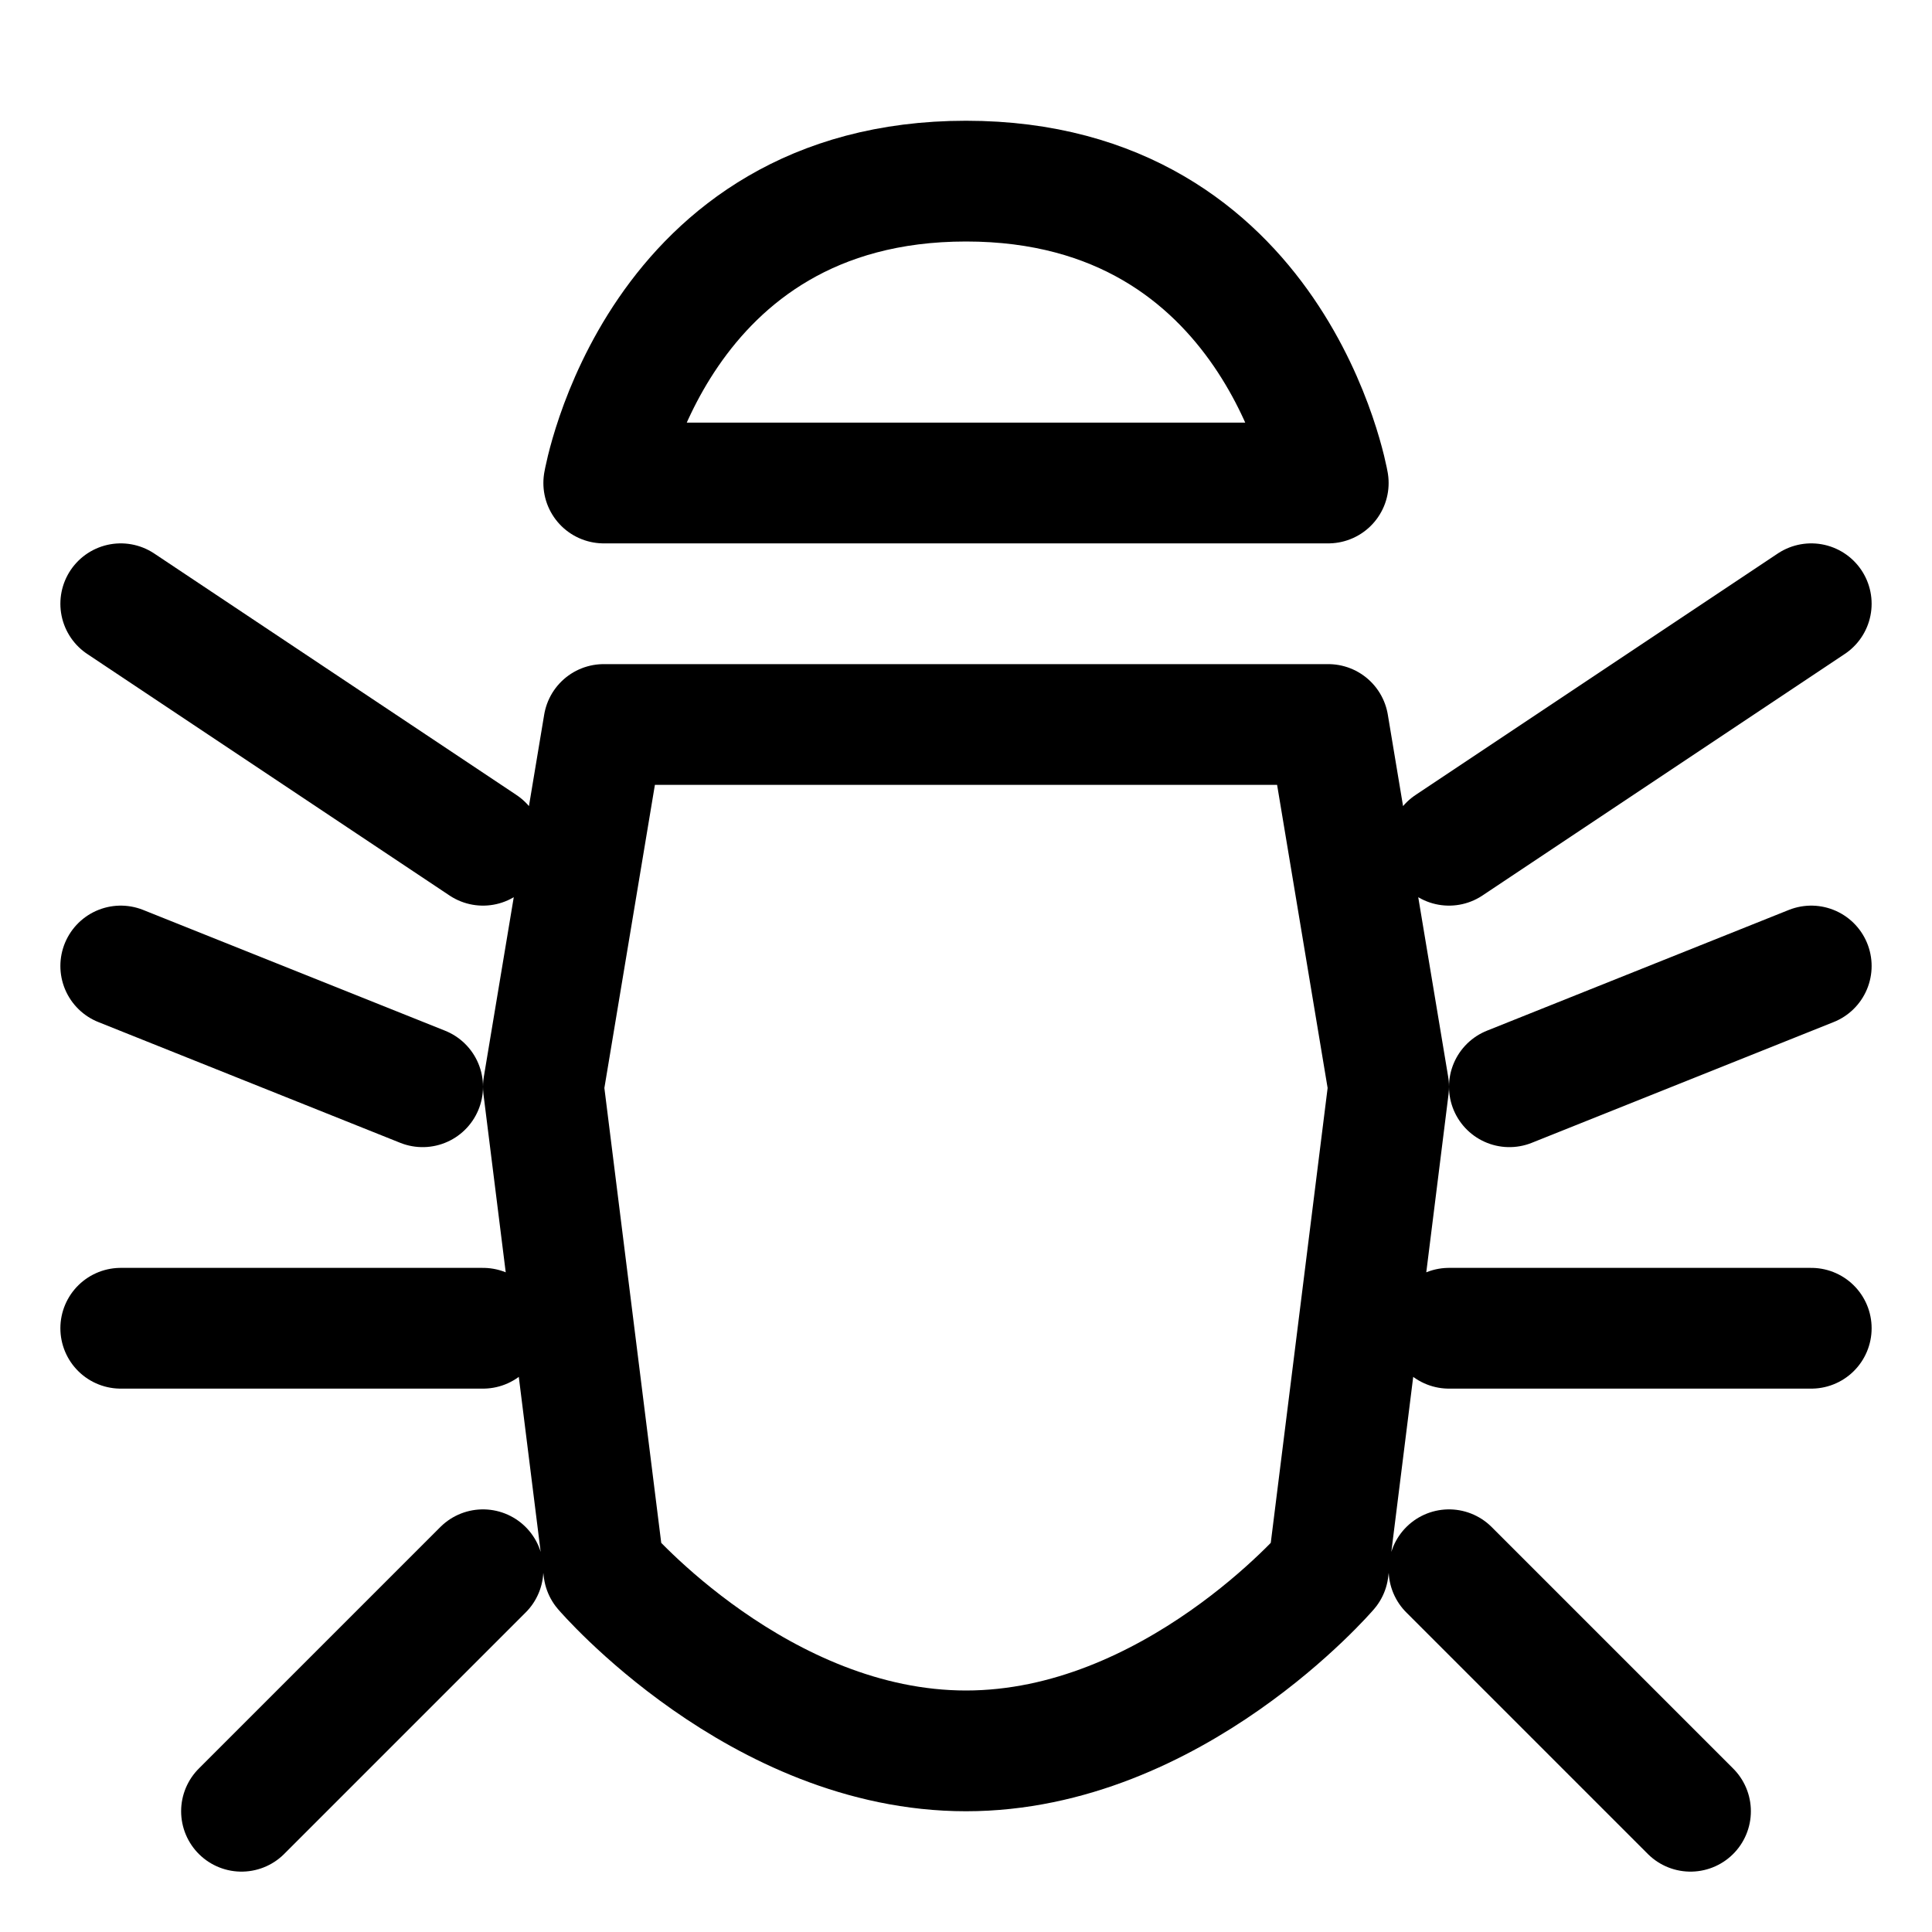
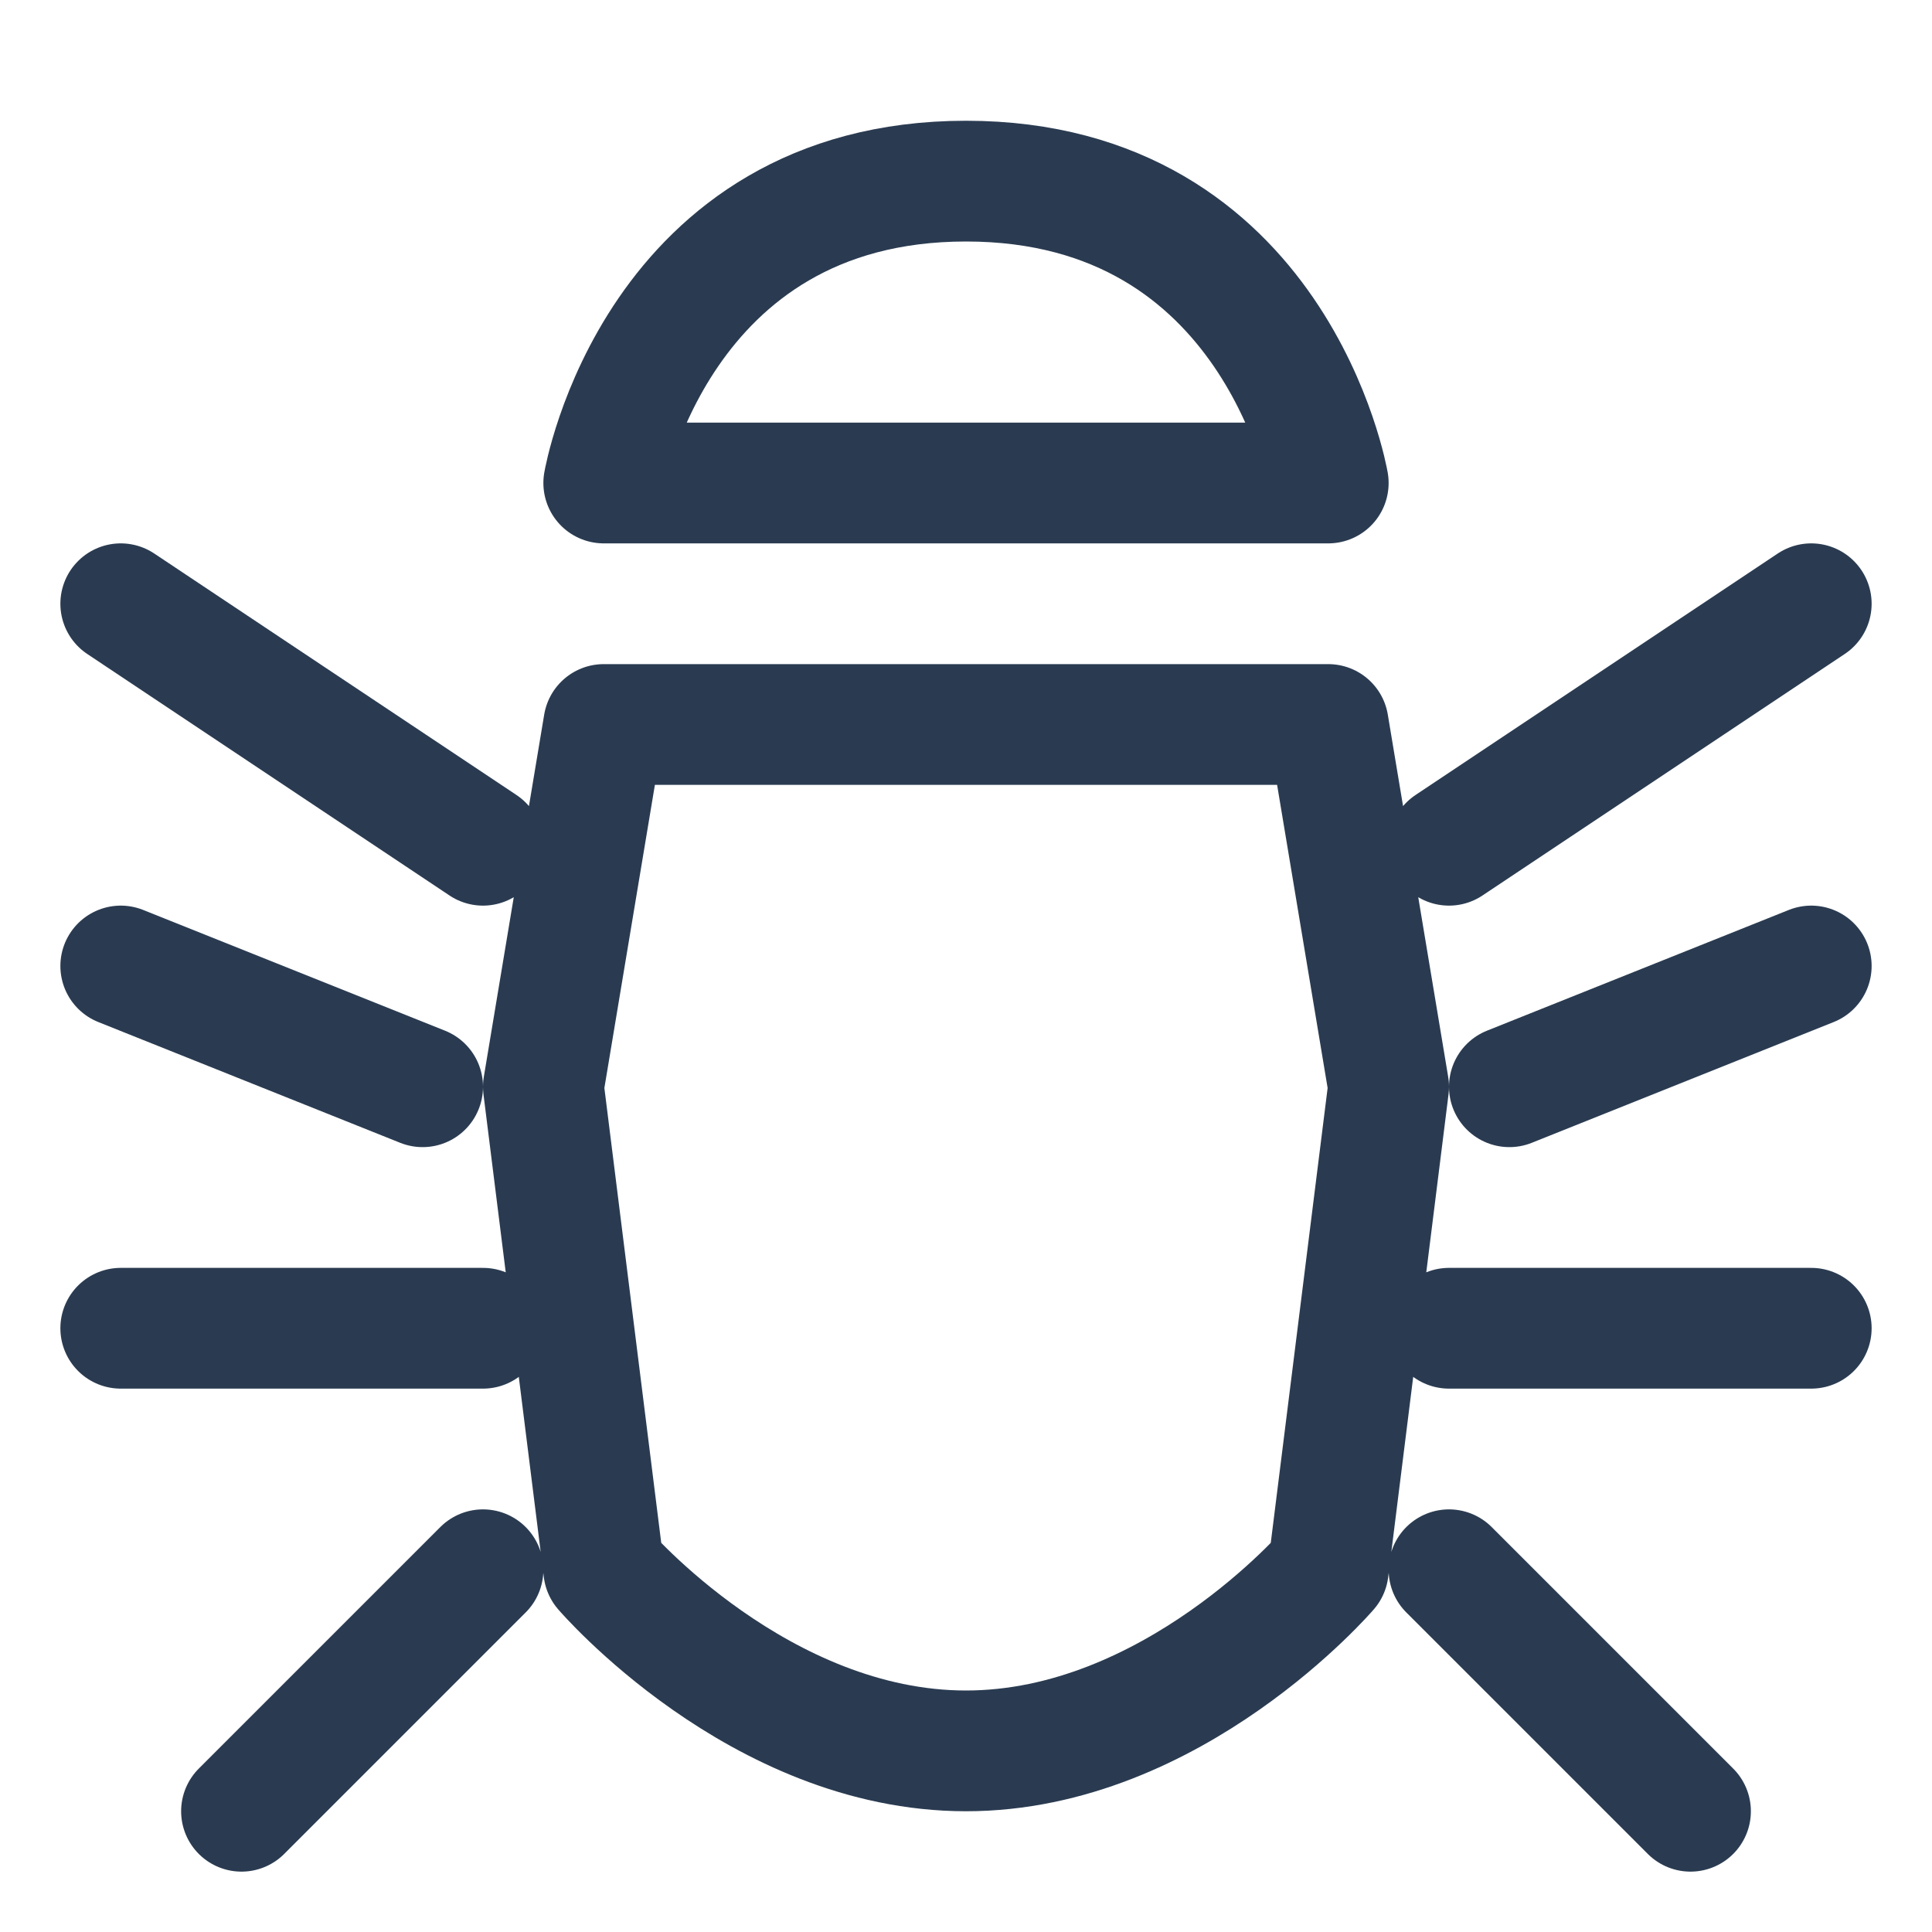
<svg xmlns="http://www.w3.org/2000/svg" width="16" height="16" viewBox="0 0 16 16" fill="none">
-   <path d="M1 5L4 7M12 7L15 5M4 13L2 15M12 13L14 15M12 11H15M12.5 9L15 8M3.5 9L1 8M4 11H1M5 4H11C11 4 10.571 1.5 8 1.5C5.429 1.5 5 4 5 4ZM5 6H11L11.5 9L11 13C11 13 9.714 14.5 8 14.5C6.286 14.5 5 13 5 13L4.5 9L5 6Z" stroke="black" stroke-linecap="round" stroke-linejoin="round" />
+   <path d="M1 5L4 7M12 7L15 5M4 13L2 15M12 13L14 15M12 11H15M12.5 9L15 8M3.5 9L1 8M4 11H1M5 4H11C11 4 10.571 1.5 8 1.5C5.429 1.5 5 4 5 4ZM5 6H11L11.5 9L11 13C11 13 9.714 14.5 8 14.5C6.286 14.5 5 13 5 13L4.5 9L5 6Z" stroke="#2A3B51" stroke-linecap="round" stroke-linejoin="round" />
</svg>
